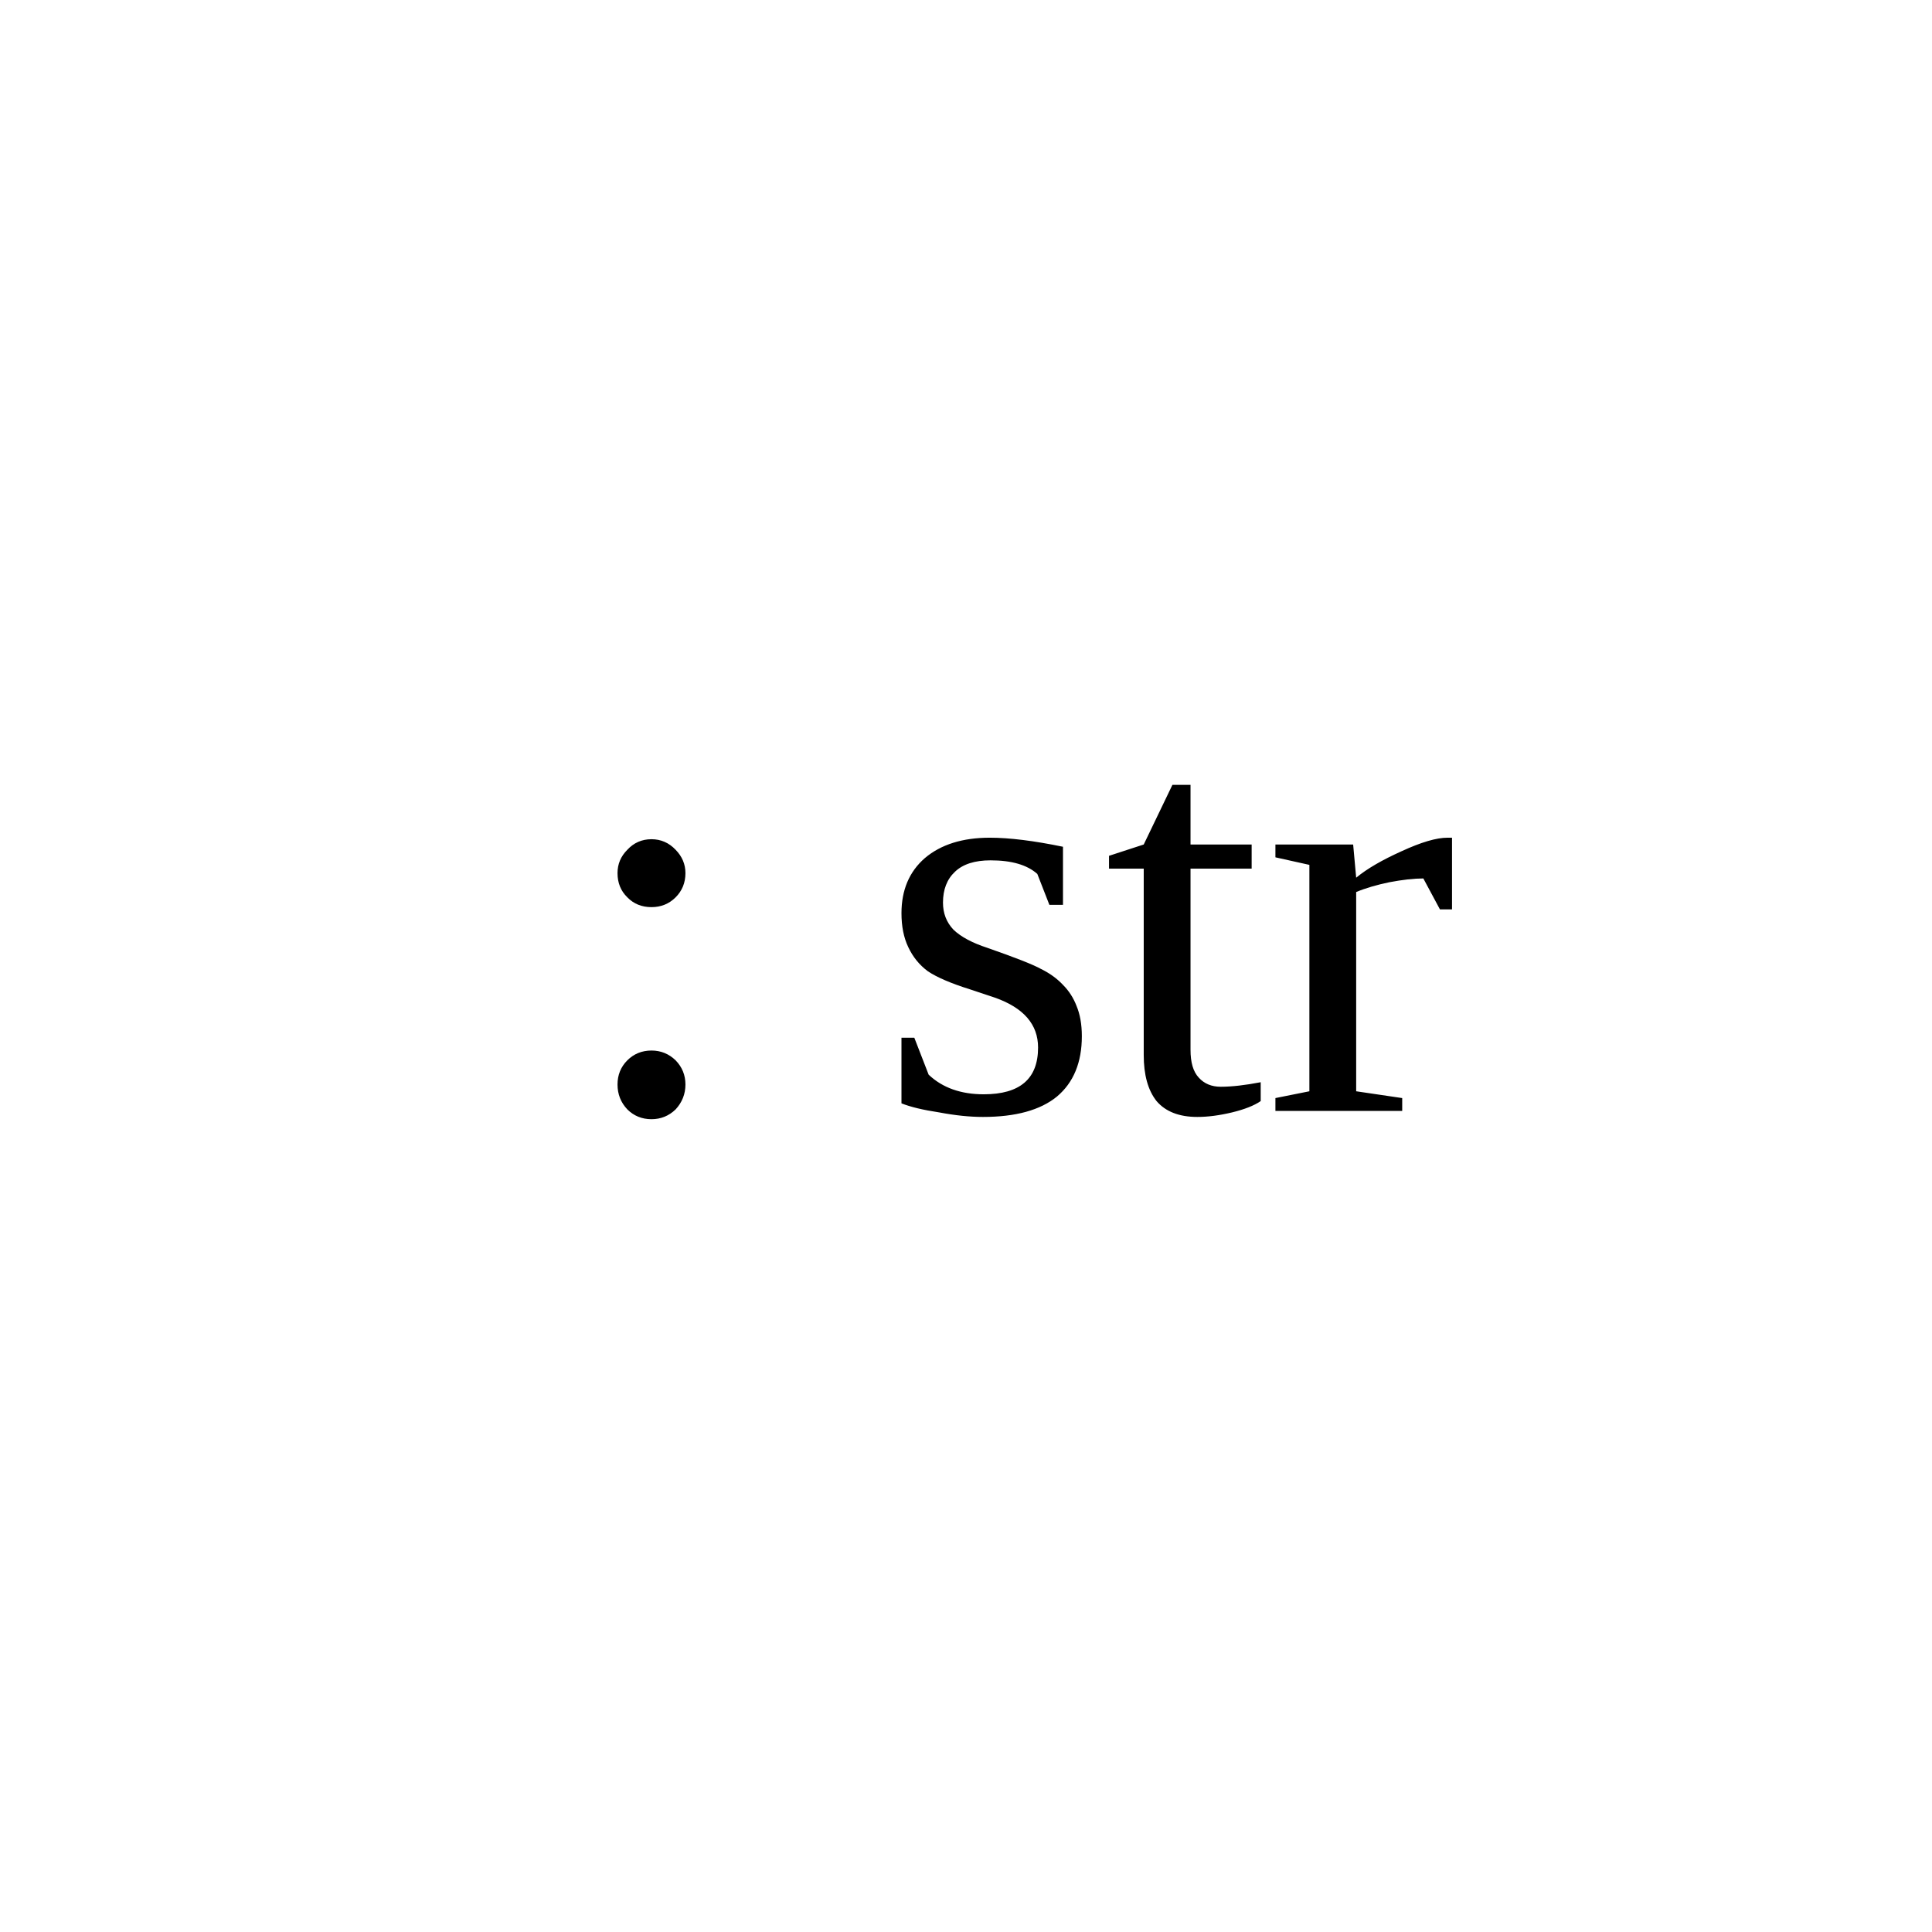
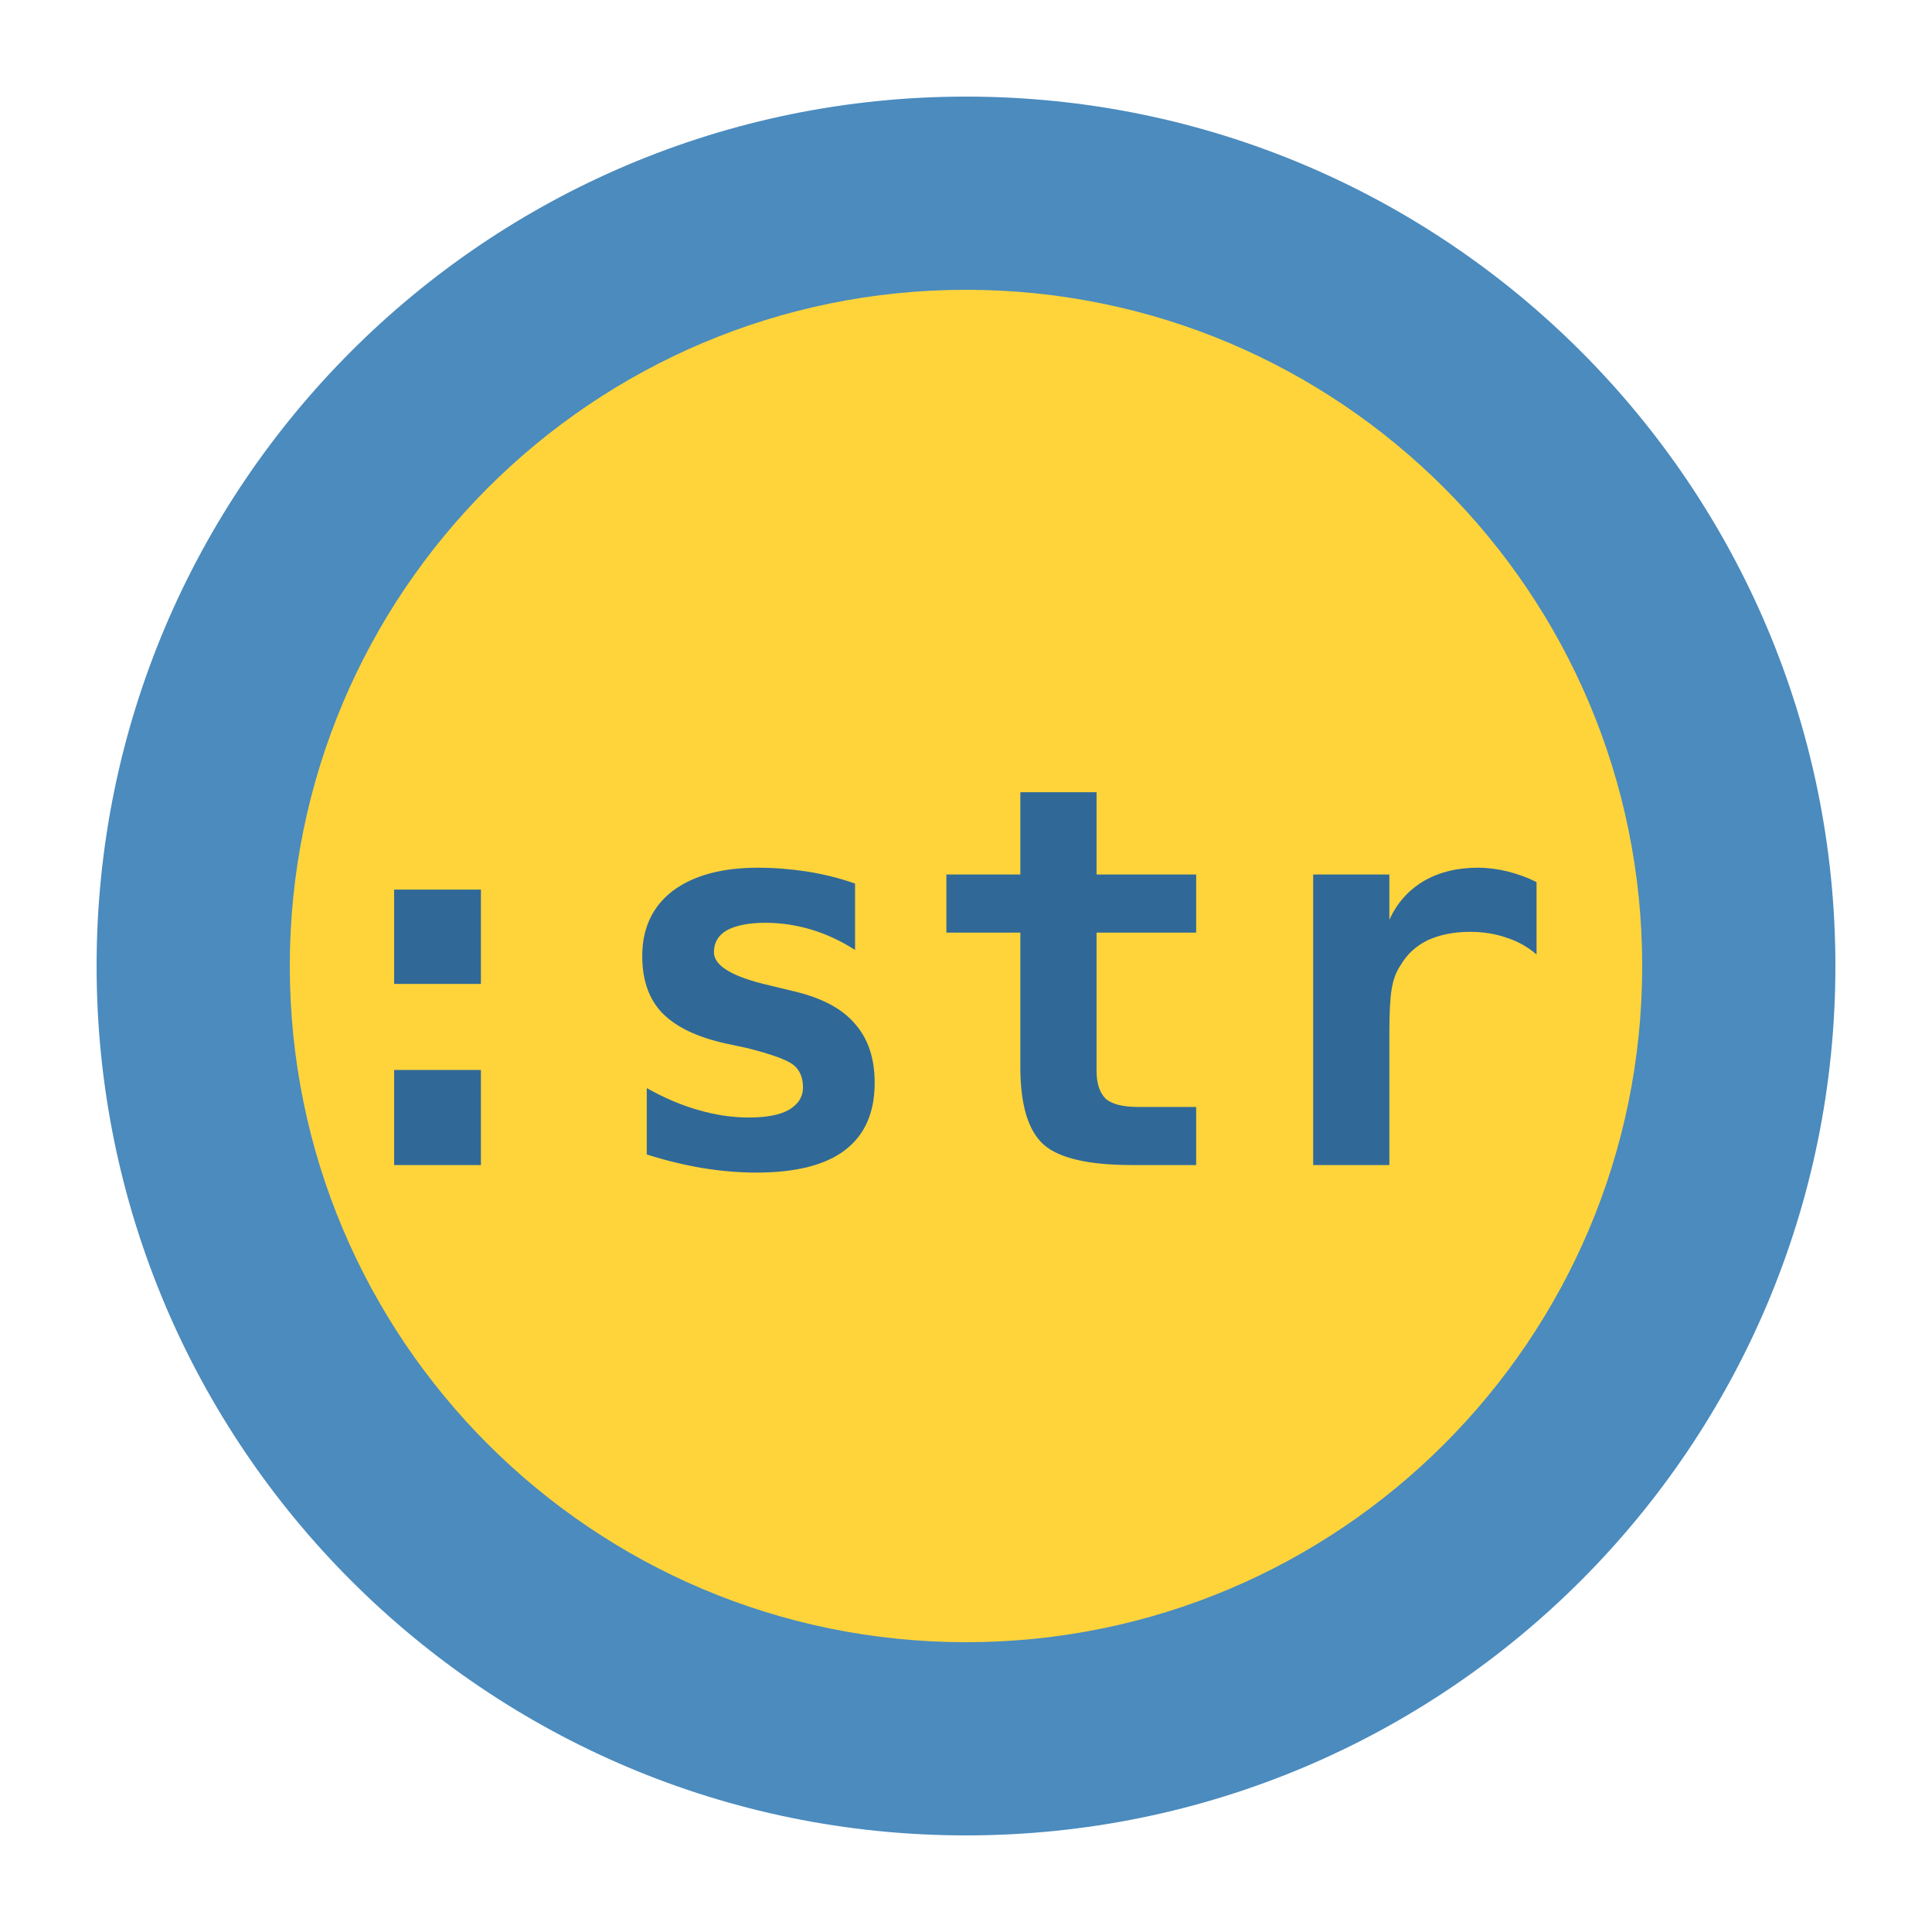
- <svg xmlns="http://www.w3.org/2000/svg" height="40px" version="1.1" width="40px" style="overflow: hidden; ">
-   <text x="21" y="23" fill="black" text-anchor="middle" alignment-baseline="central">
-         : str
+ <svg xmlns="http://www.w3.org/2000/svg" width="40" height="40" viewBox="0 0 40 40">
+   <circle cx="20" cy="20" r="18" fill="#4B8BBE" />
+   <circle cx="20" cy="20" r="14" fill="#FFD43B" />
+   <text x="19" y="21" font-family="monospace" font-weight="bold" font-size="11" fill="#306998" text-anchor="middle" dominant-baseline="middle">:str
    </text>
</svg>
